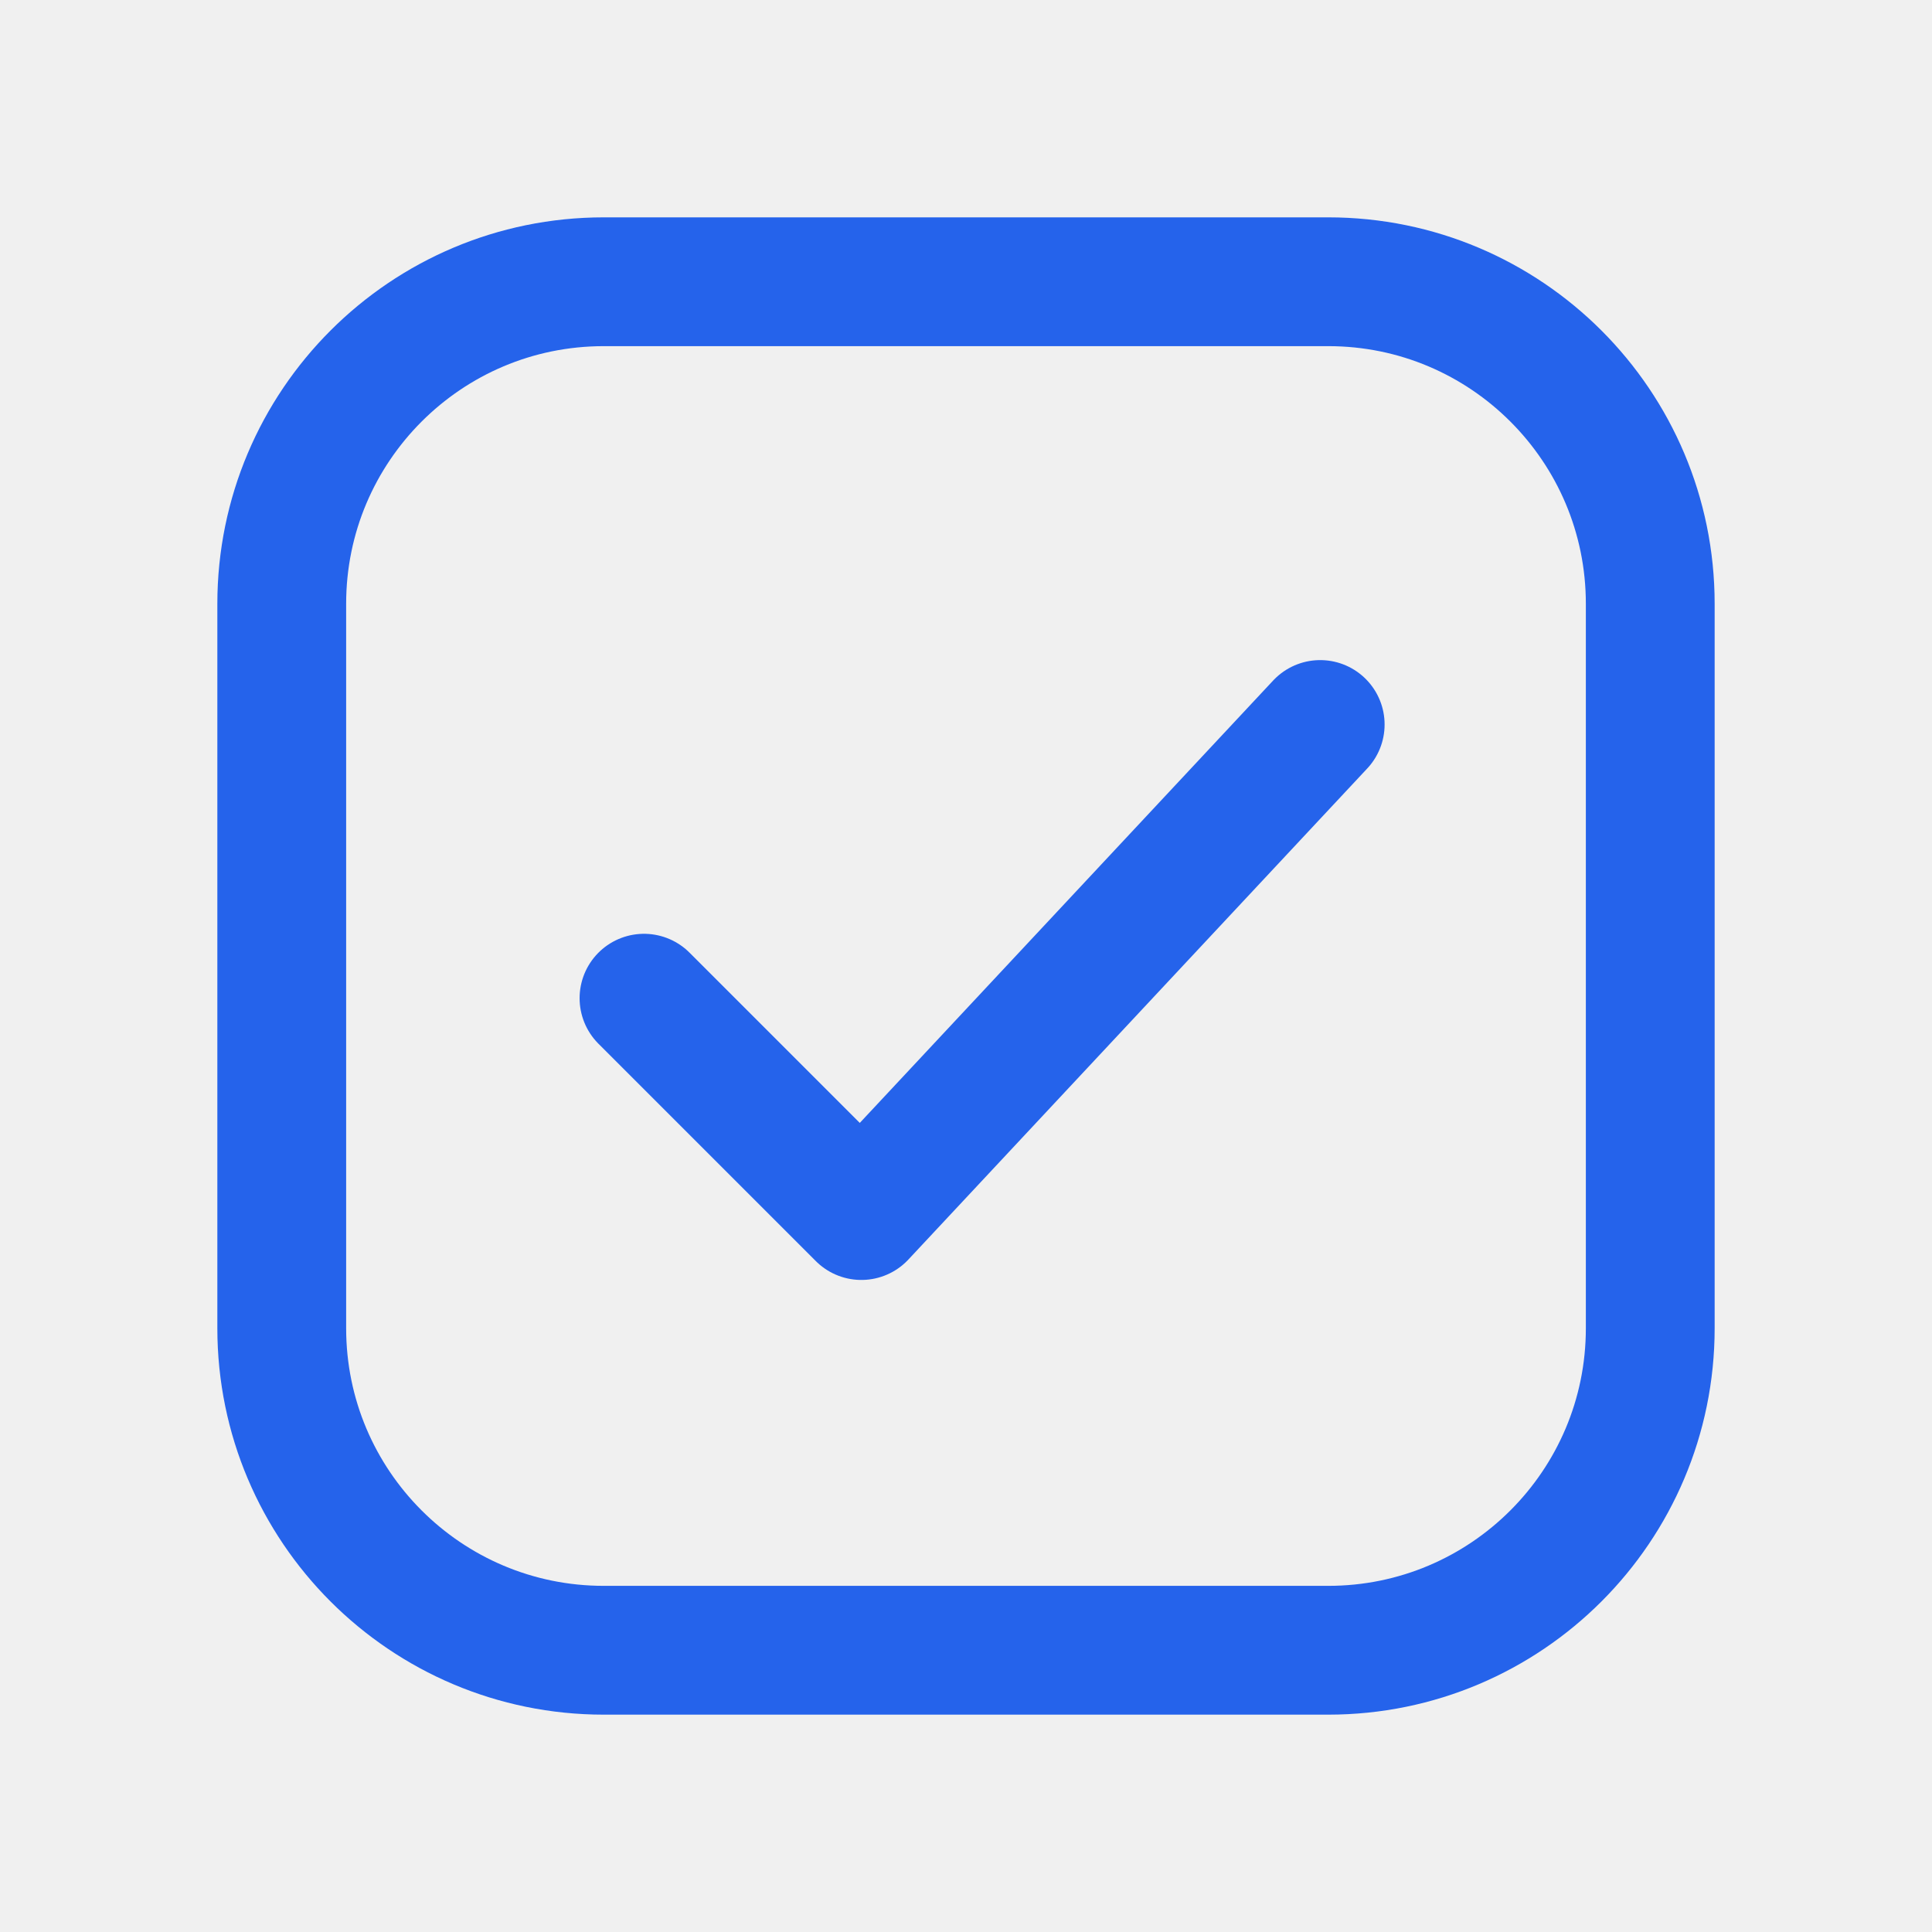
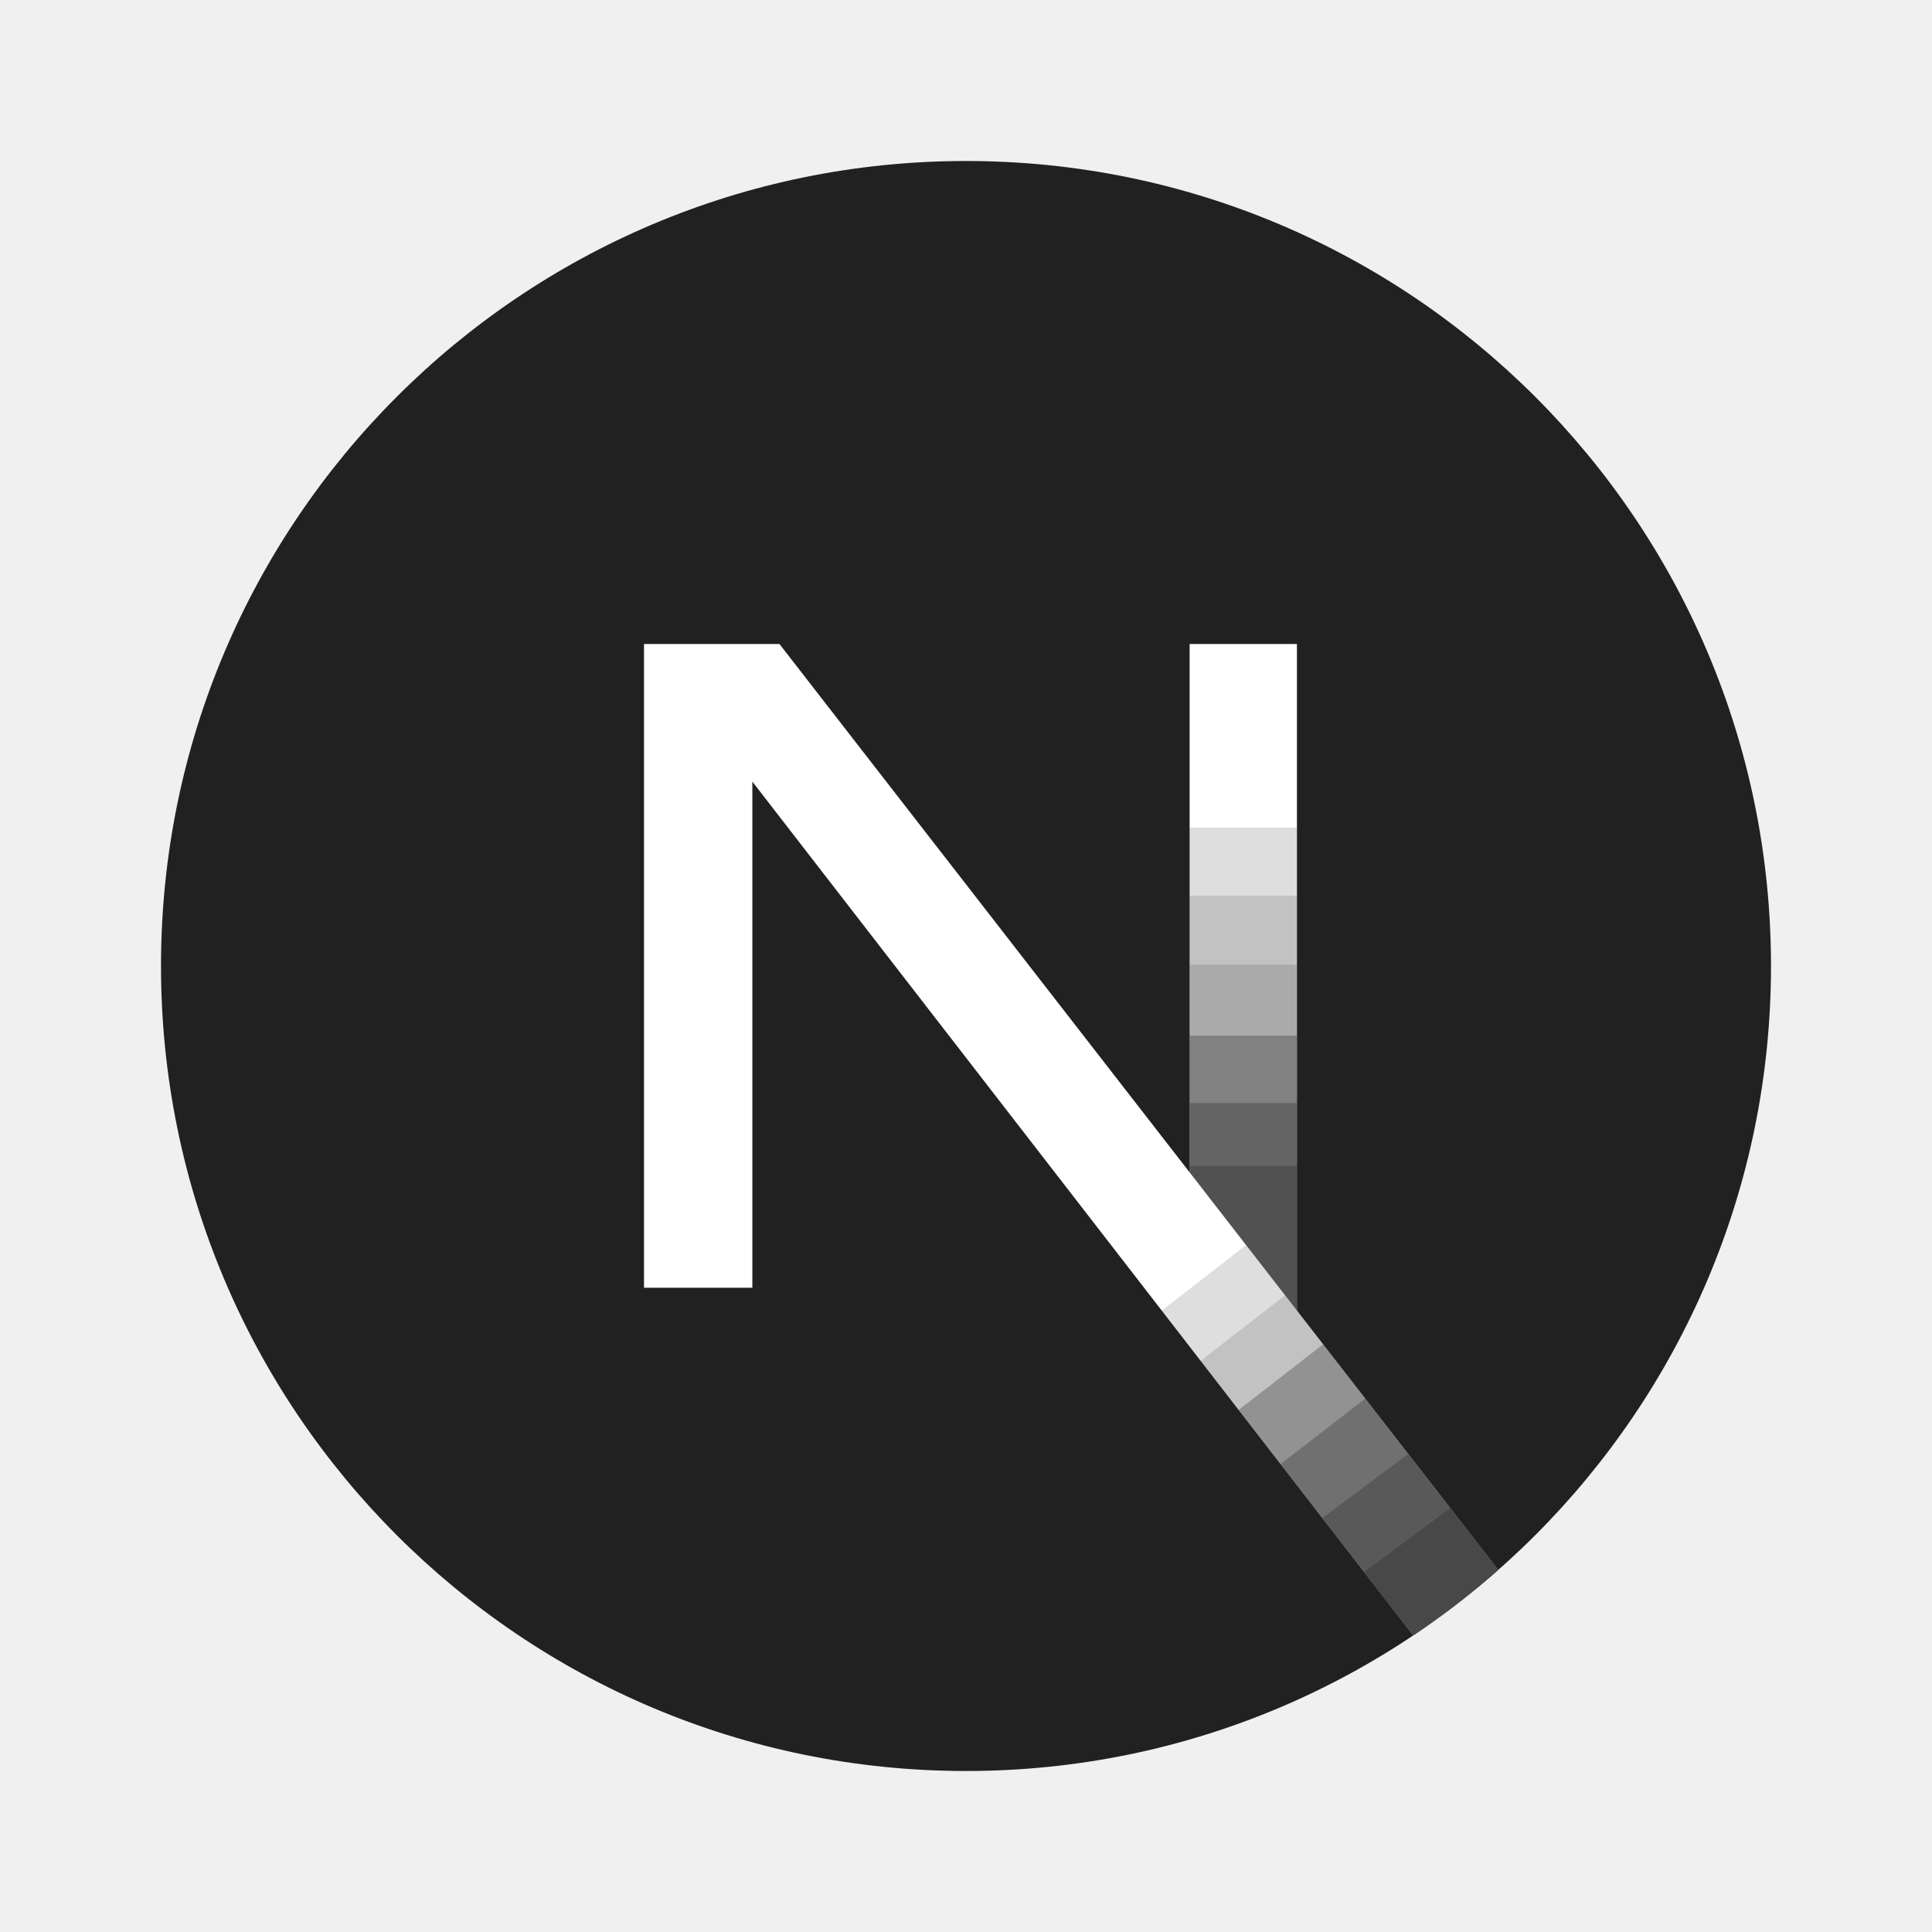
- <svg xmlns="http://www.w3.org/2000/svg" viewBox="0 0 24 24" fill="none" stroke="#2563eb" stroke-width="1.6" stroke-linecap="round" stroke-linejoin="round">
-   <rect x="3.5" y="3.5" width="17" height="17" rx="4" />
-   <path d="M8 12.4l2.7 2.7L16.4 9" />
+ <svg xmlns="http://www.w3.org/2000/svg" viewBox="0 0 48 48" width="48px" height="48px">
+   <circle cx="24" cy="24" r="20" fill="#212121" />
+   <polygon fill="#fff" points="29.556,16 32.222,16 32.222,32.584 29.556,29.149" />
+   <polygon fill="#212121" points="29.556,20.562 32.222,20.562 32.222,32.584 29.556,29.149" opacity=".15" />
+   <polygon fill="#212121" points="29.556,22.255 32.222,22.255 32.222,32.584 29.556,29.149" opacity=".15" />
+   <polygon fill="#212121" points="29.556,23.965 32.222,23.965 32.222,32.584 29.556,29.149" opacity=".15" />
+   <polygon fill="#212121" points="29.556,25.729 32.222,25.729 32.222,32.584 29.556,29.149" opacity=".3" />
+   <polygon fill="#212121" points="29.556,27.405 32.222,27.405 32.222,32.584 29.556,29.149" opacity=".3" />
+   <polygon fill="#212121" points="29.556,28.967 32.222,28.967 32.222,33.146 29.556,29.711" opacity=".3" />
+   <path fill="#fff" d="M37.224,39.004L19.365,16H16v15.993h2.692V19.419l16.419,21.214 C35.852,40.136,36.558,39.592,37.224,39.004z" />
+   <path fill="#212121" d="M32.873,33.399l-2.099,1.63l4.337,5.604c0.741-0.497,1.447-1.041,2.113-1.629L32.873,33.399z" opacity=".3" />
+   <path fill="#212121" d="M30.959,30.934l-2.096,1.627l6.248,8.072c0.741-0.497,1.447-1.041,2.113-1.629L30.959,30.934z" opacity=".15" />
+   <path fill="#212121" d="M31.928,32.182L29.83,33.81l5.281,6.823c0.741-0.497,1.447-1.041,2.113-1.629L31.928,32.182z" opacity=".15" />
+   <path fill="#212121" d="M33.919,34.747l-2.104,1.628l3.295,4.258c0.741-0.497,1.447-1.041,2.113-1.629L33.919,34.747z" opacity=".3" />
+   <path fill="#212121" d="M34.987,36.123l-2.134,1.593l2.258,2.917c0.741-0.497,1.447-1.041,2.113-1.629L34.987,36.123z" opacity=".3" />
+   <path fill="#212121" d="M36.033,37.469l-2.142,1.587l1.221,1.577c0.741-0.497,1.447-1.041,2.113-1.629L36.033,37.469z" opacity=".3" />
</svg>
